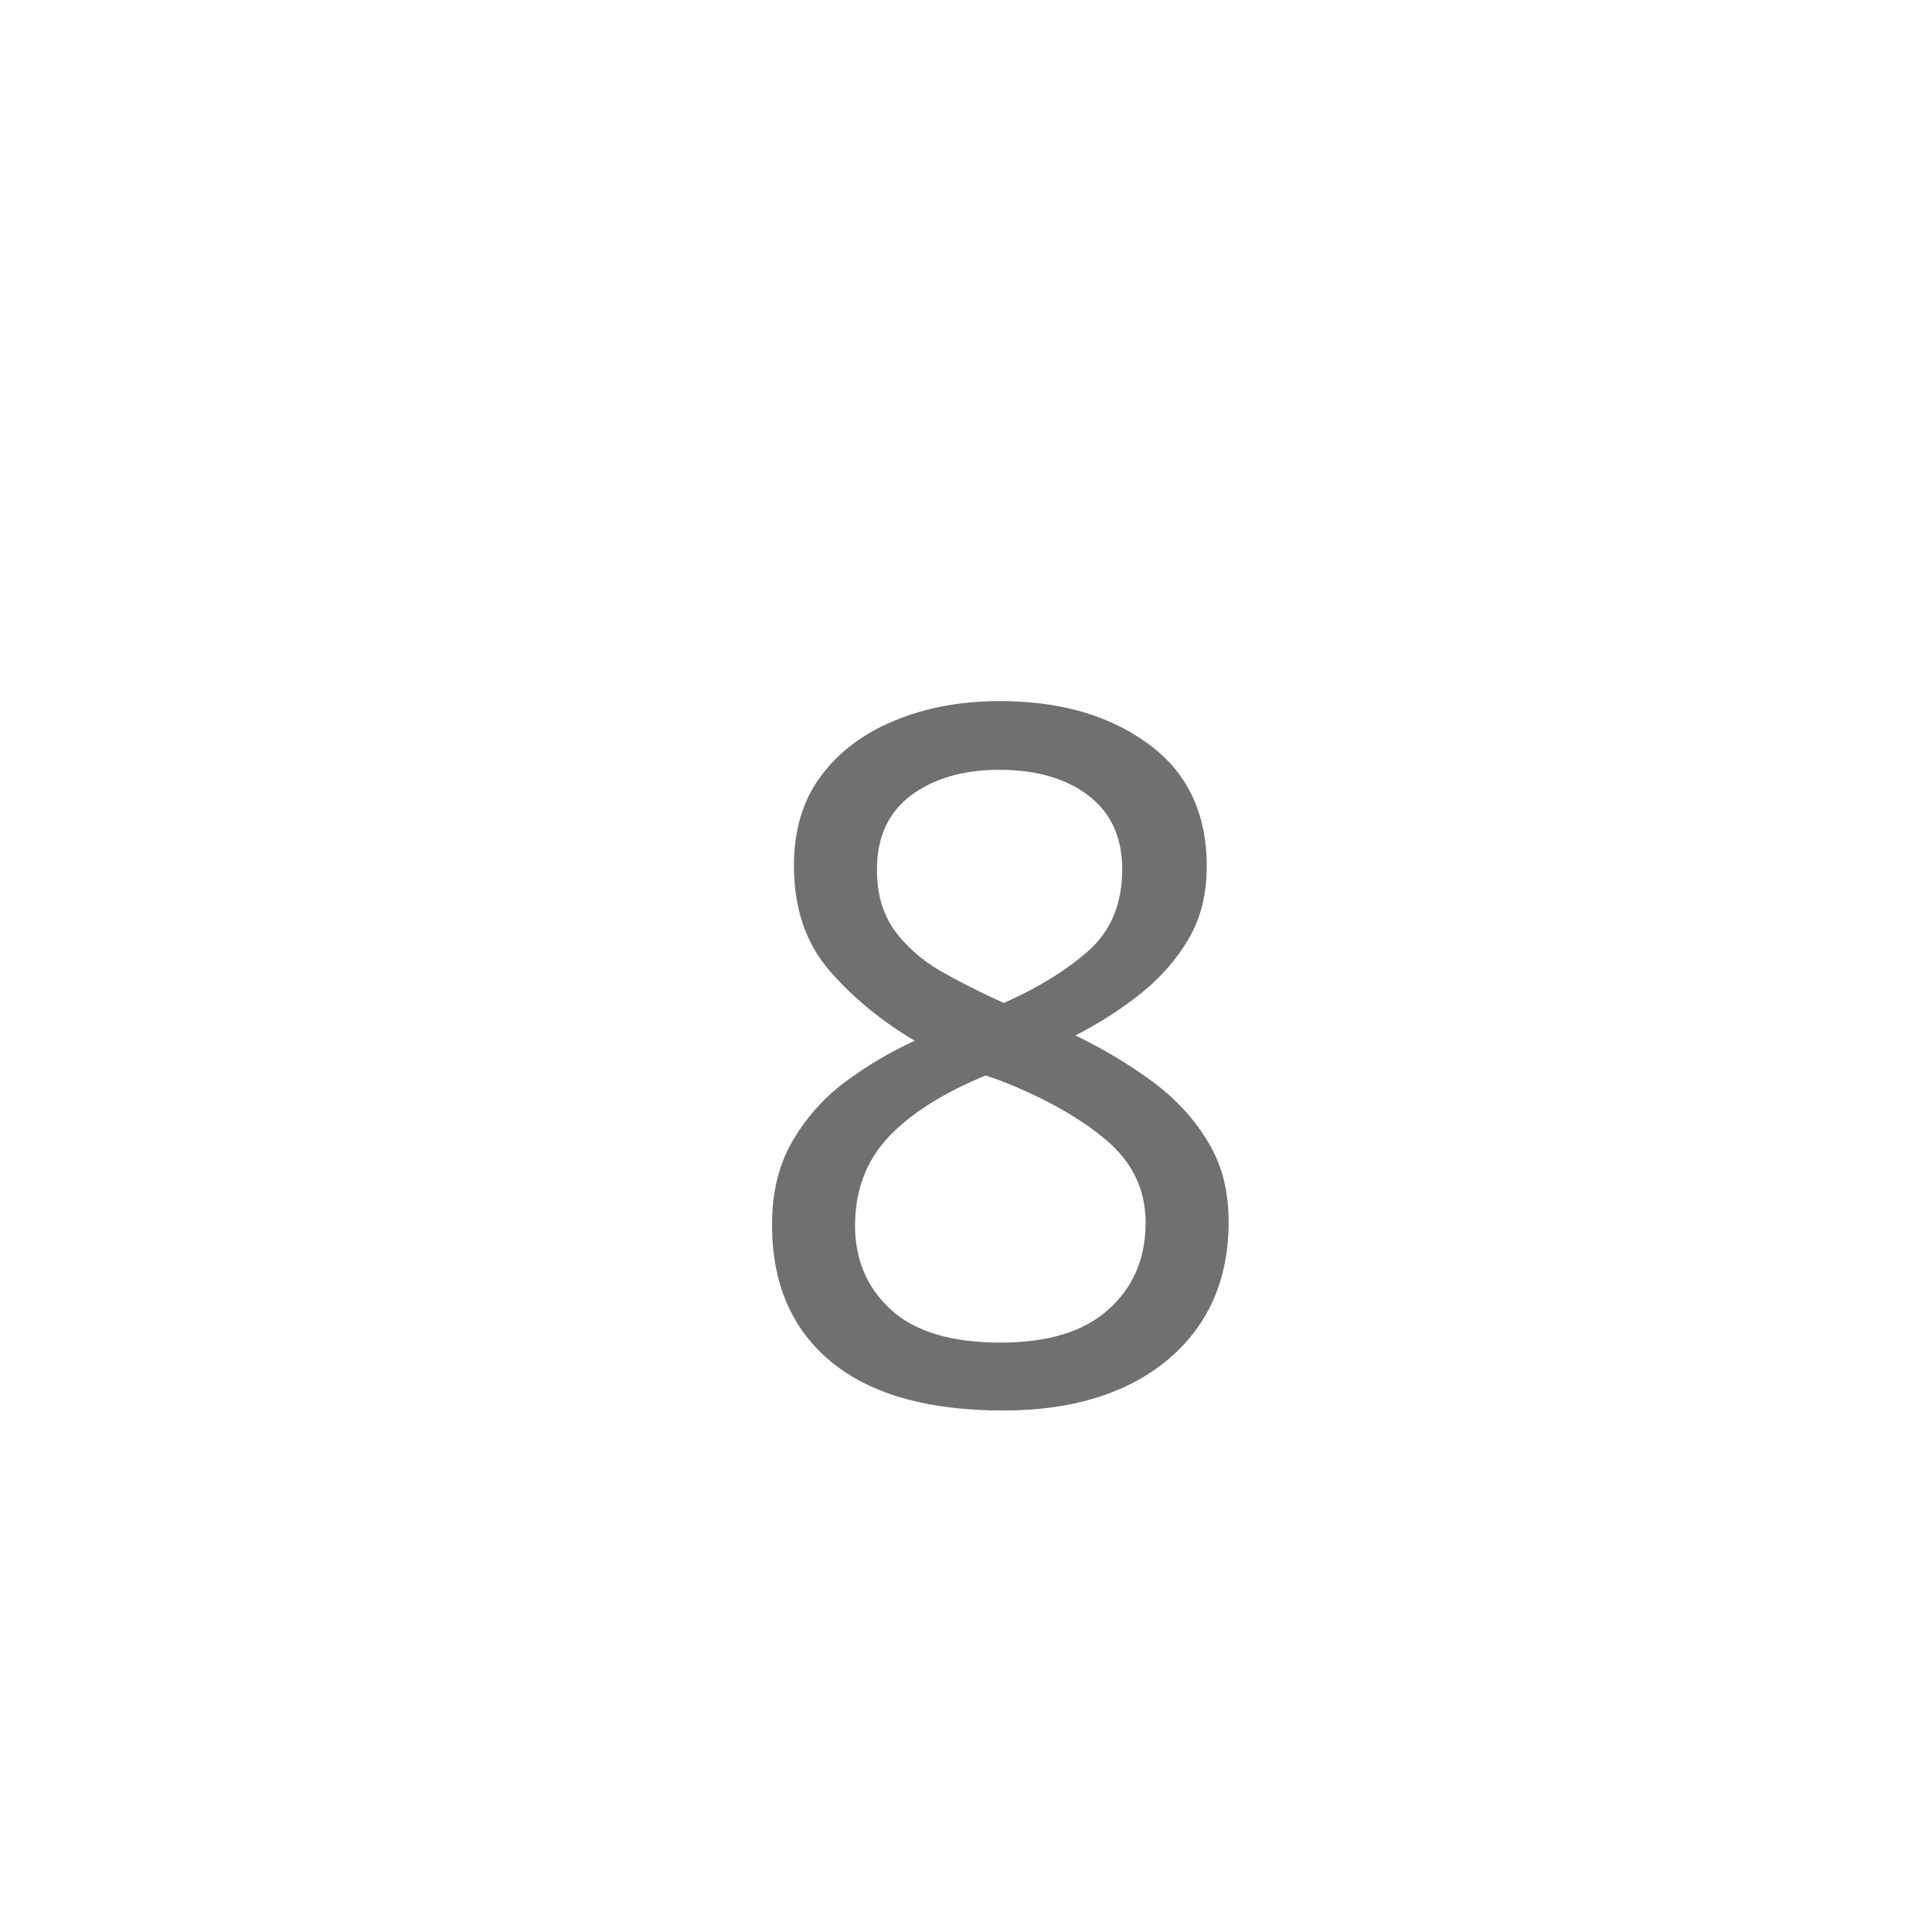
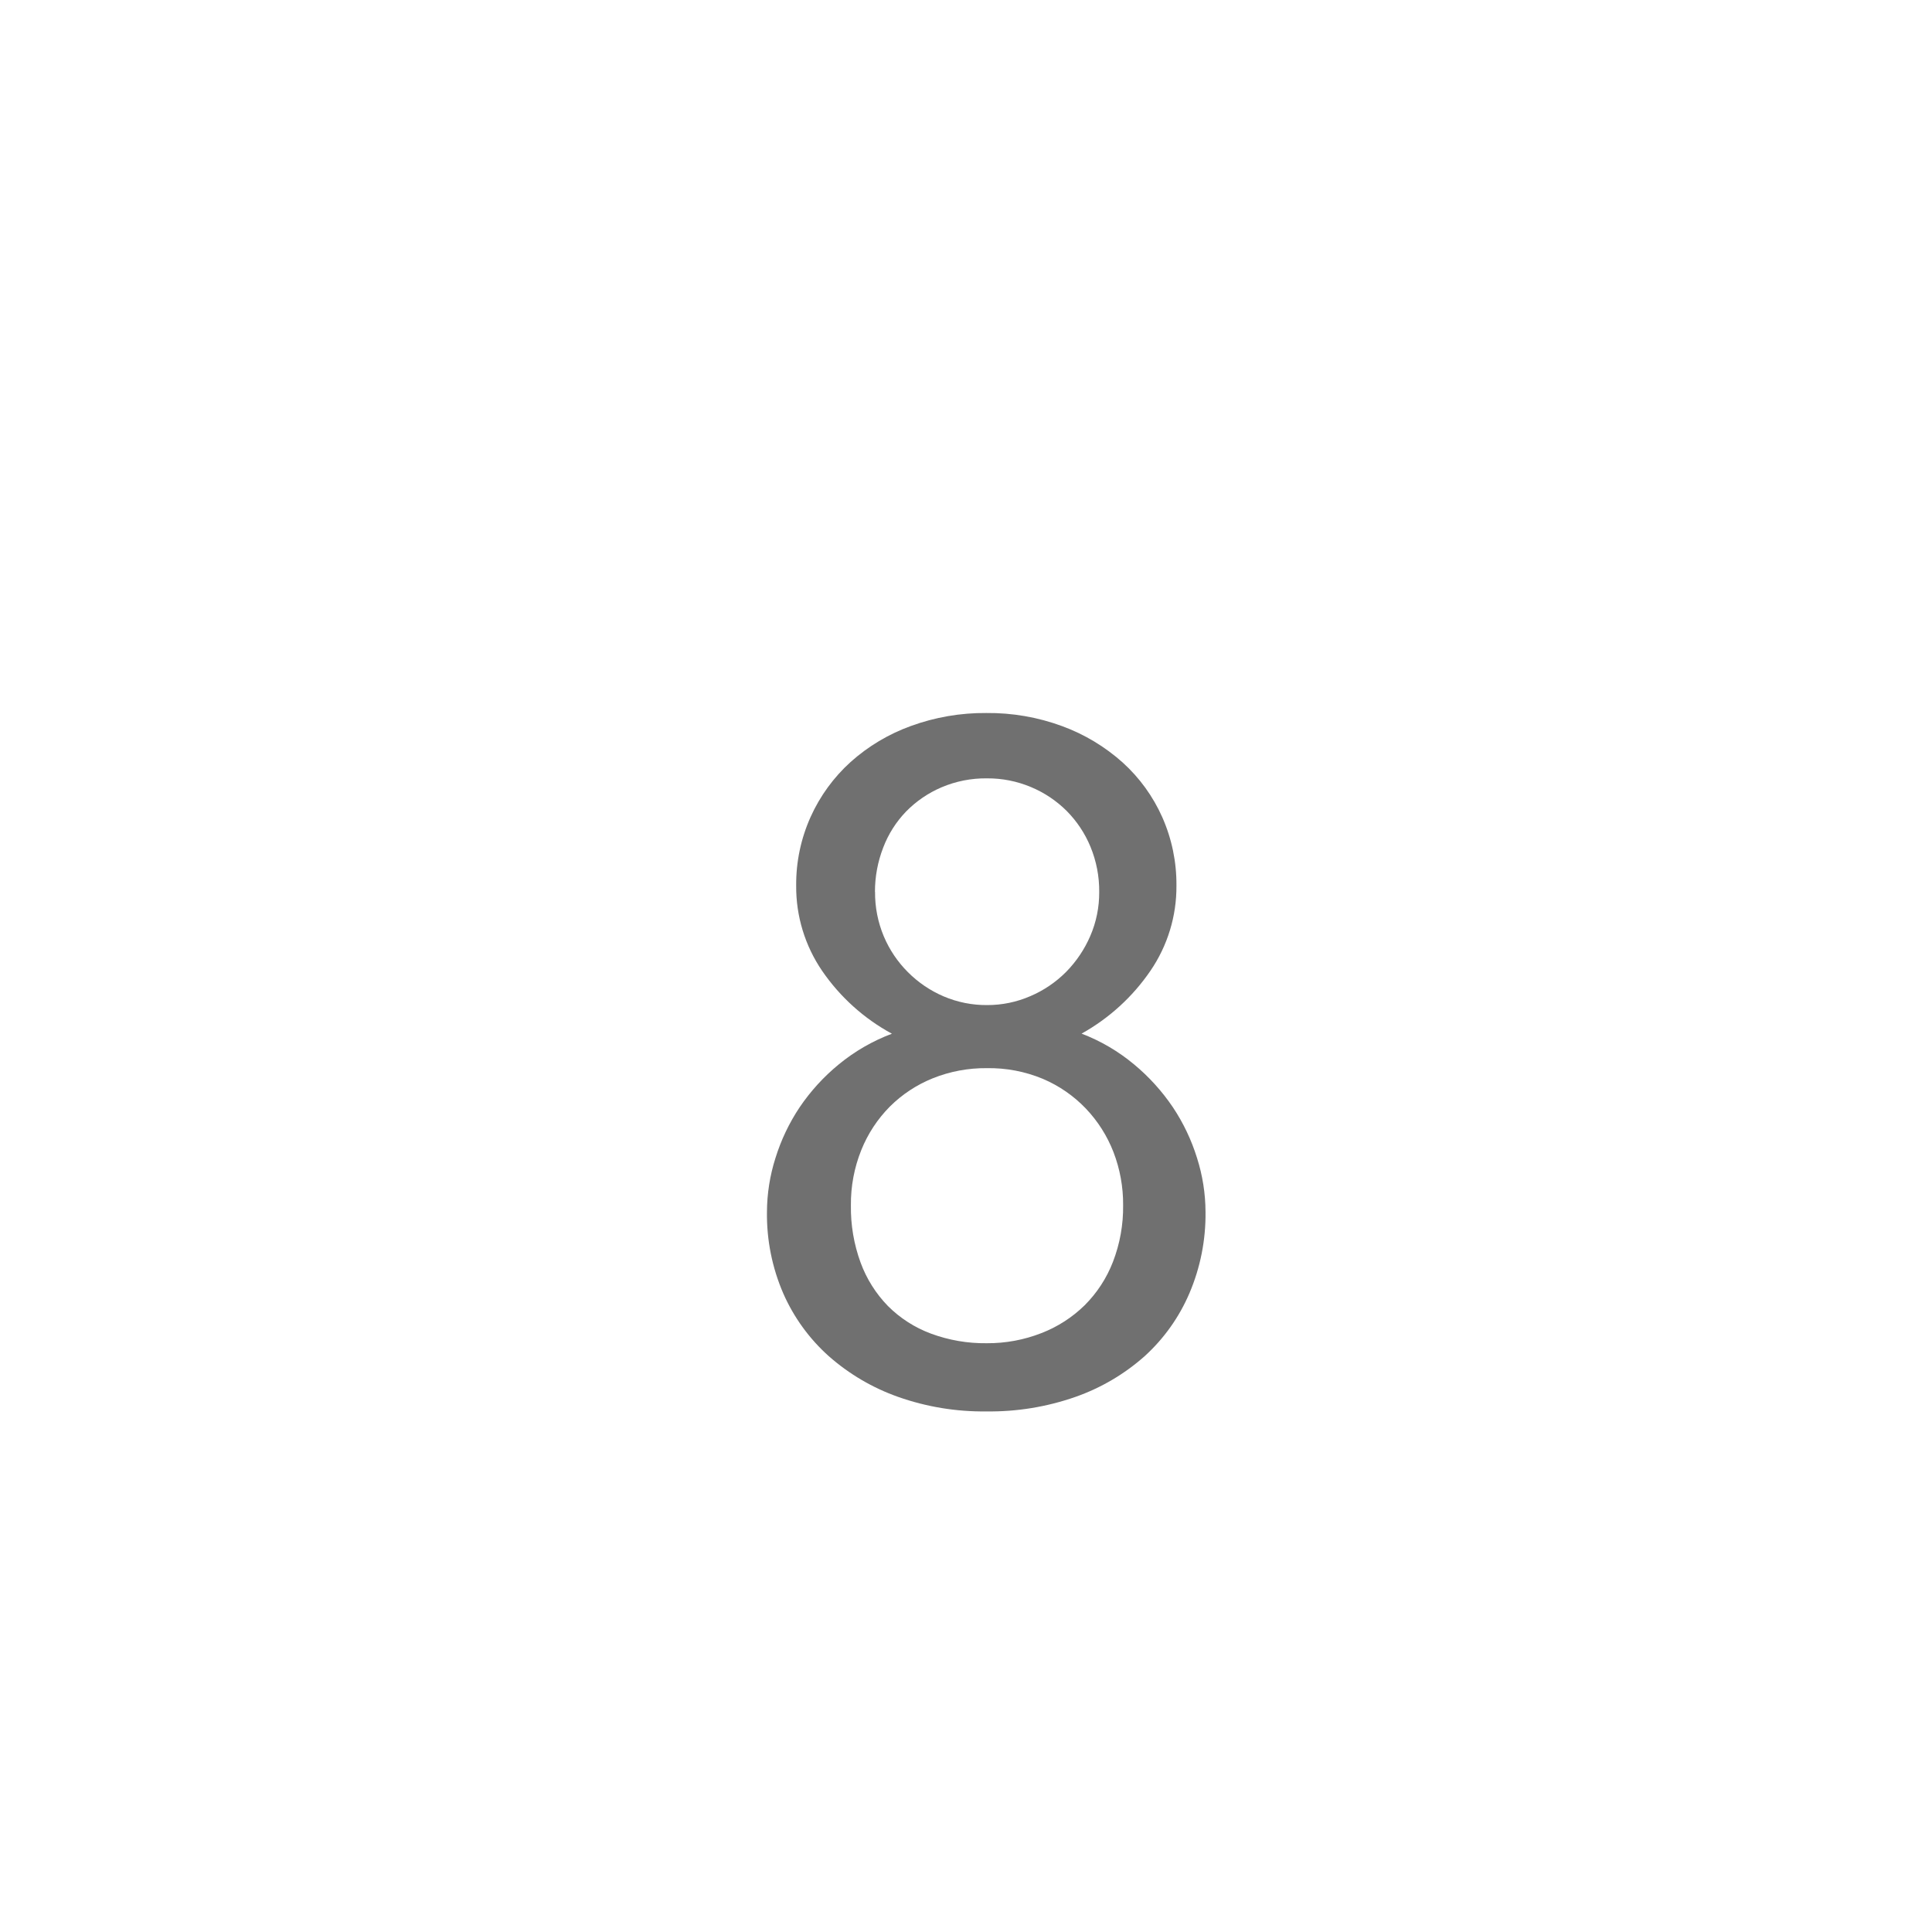
<svg xmlns="http://www.w3.org/2000/svg" width="40" height="40" viewBox="0 0 40 40">
  <g id="_8_plain" data-name="8_plain" transform="translate(-145 -502)">
-     <circle id="Ellipse_4" data-name="Ellipse 4" cx="20" cy="20" r="20" transform="translate(145 502)" fill="rgba(255,255,255,0)" />
-     <text id="_8" data-name="8" transform="translate(160 531)" fill="#707070" font-size="20" font-family="SegoeUI, Segoe UI">
-       <tspan x="0" y="0">8</tspan>
-     </text>
+     <path id="Path_30" data-name="Path 30" d="M.879-3.906a3.726,3.726,0,0,1,.176-1.118,4.05,4.05,0,0,1,.5-1.05,4.162,4.162,0,0,1,.811-.889,3.864,3.864,0,0,1,1.1-.635A4.152,4.152,0,0,1,2.021-8.9a3.083,3.083,0,0,1-.537-1.763,3.4,3.4,0,0,1,.3-1.426,3.434,3.434,0,0,1,.825-1.133,3.815,3.815,0,0,1,1.25-.747,4.451,4.451,0,0,1,1.563-.269,4.408,4.408,0,0,1,1.572.273,3.882,3.882,0,0,1,1.25.752,3.376,3.376,0,0,1,.82,1.133,3.425,3.425,0,0,1,.293,1.416A3.083,3.083,0,0,1,8.818-8.9,4.2,4.2,0,0,1,7.393-7.6a3.829,3.829,0,0,1,1.084.635,4.223,4.223,0,0,1,.806.889,4.05,4.05,0,0,1,.5,1.05,3.726,3.726,0,0,1,.176,1.118,4.159,4.159,0,0,1-.332,1.68A3.753,3.753,0,0,1,8.7-.923a4.306,4.306,0,0,1-1.436.845,5.366,5.366,0,0,1-1.841.3,5.294,5.294,0,0,1-1.826-.3A4.371,4.371,0,0,1,2.158-.923a3.779,3.779,0,0,1-.942-1.3A4.107,4.107,0,0,1,.879-3.906Zm1.738-.137a3.308,3.308,0,0,0,.2,1.182,2.547,2.547,0,0,0,.566.9,2.473,2.473,0,0,0,.889.571,3.21,3.21,0,0,0,1.157.2A3.049,3.049,0,0,0,6.563-1.4a2.64,2.64,0,0,0,.894-.576,2.591,2.591,0,0,0,.586-.9,3.142,3.142,0,0,0,.21-1.172,2.994,2.994,0,0,0-.2-1.1,2.75,2.75,0,0,0-.571-.9,2.684,2.684,0,0,0-.889-.615A2.891,2.891,0,0,0,5.43-6.885a2.922,2.922,0,0,0-1.118.21,2.676,2.676,0,0,0-.889.586,2.714,2.714,0,0,0-.591.9A2.989,2.989,0,0,0,2.617-4.043Zm.5-6.494a2.333,2.333,0,0,0,.181.923,2.325,2.325,0,0,0,.5.742,2.34,2.34,0,0,0,.737.5,2.249,2.249,0,0,0,.9.181,2.232,2.232,0,0,0,.9-.186,2.334,2.334,0,0,0,.737-.5,2.437,2.437,0,0,0,.5-.742,2.256,2.256,0,0,0,.186-.913,2.394,2.394,0,0,0-.181-.937,2.3,2.3,0,0,0-.493-.742,2.308,2.308,0,0,0-.737-.493,2.309,2.309,0,0,0-.913-.181,2.33,2.33,0,0,0-.942.186,2.277,2.277,0,0,0-.732.5,2.2,2.2,0,0,0-.474.747A2.525,2.525,0,0,0,3.115-10.537Z" transform="translate(160 531)" fill="#707070" />
  </g>
</svg>
